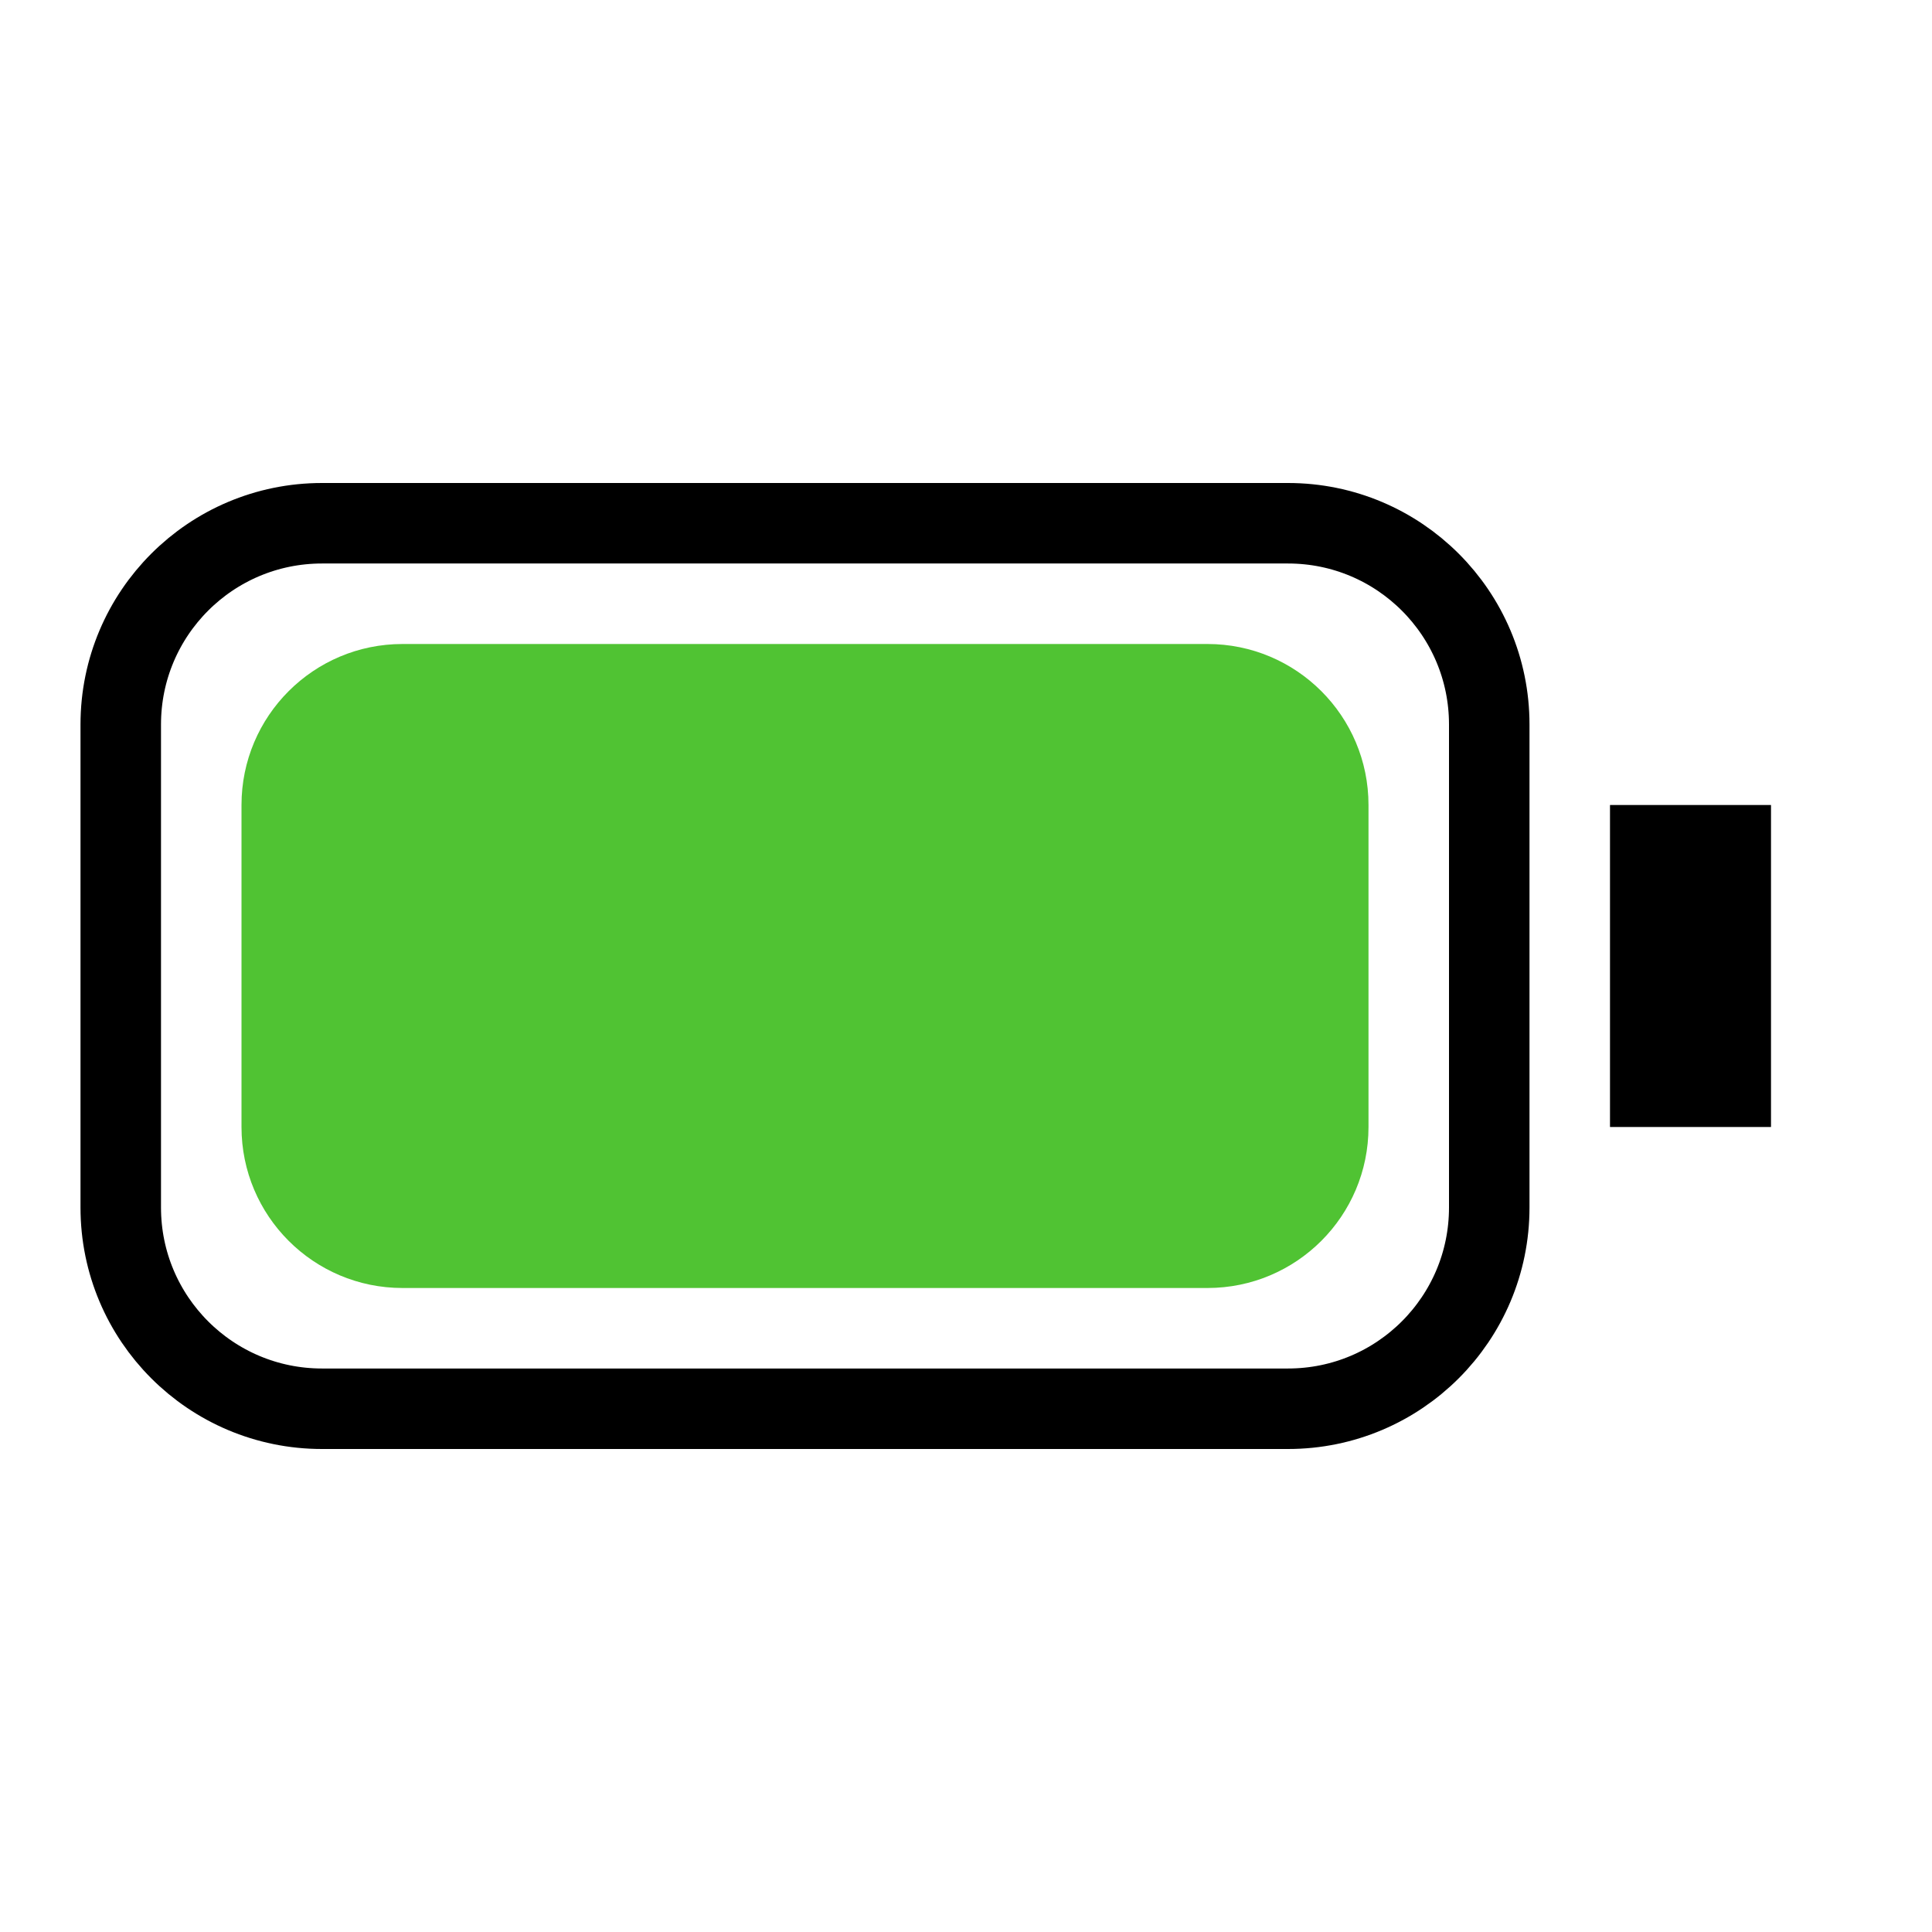
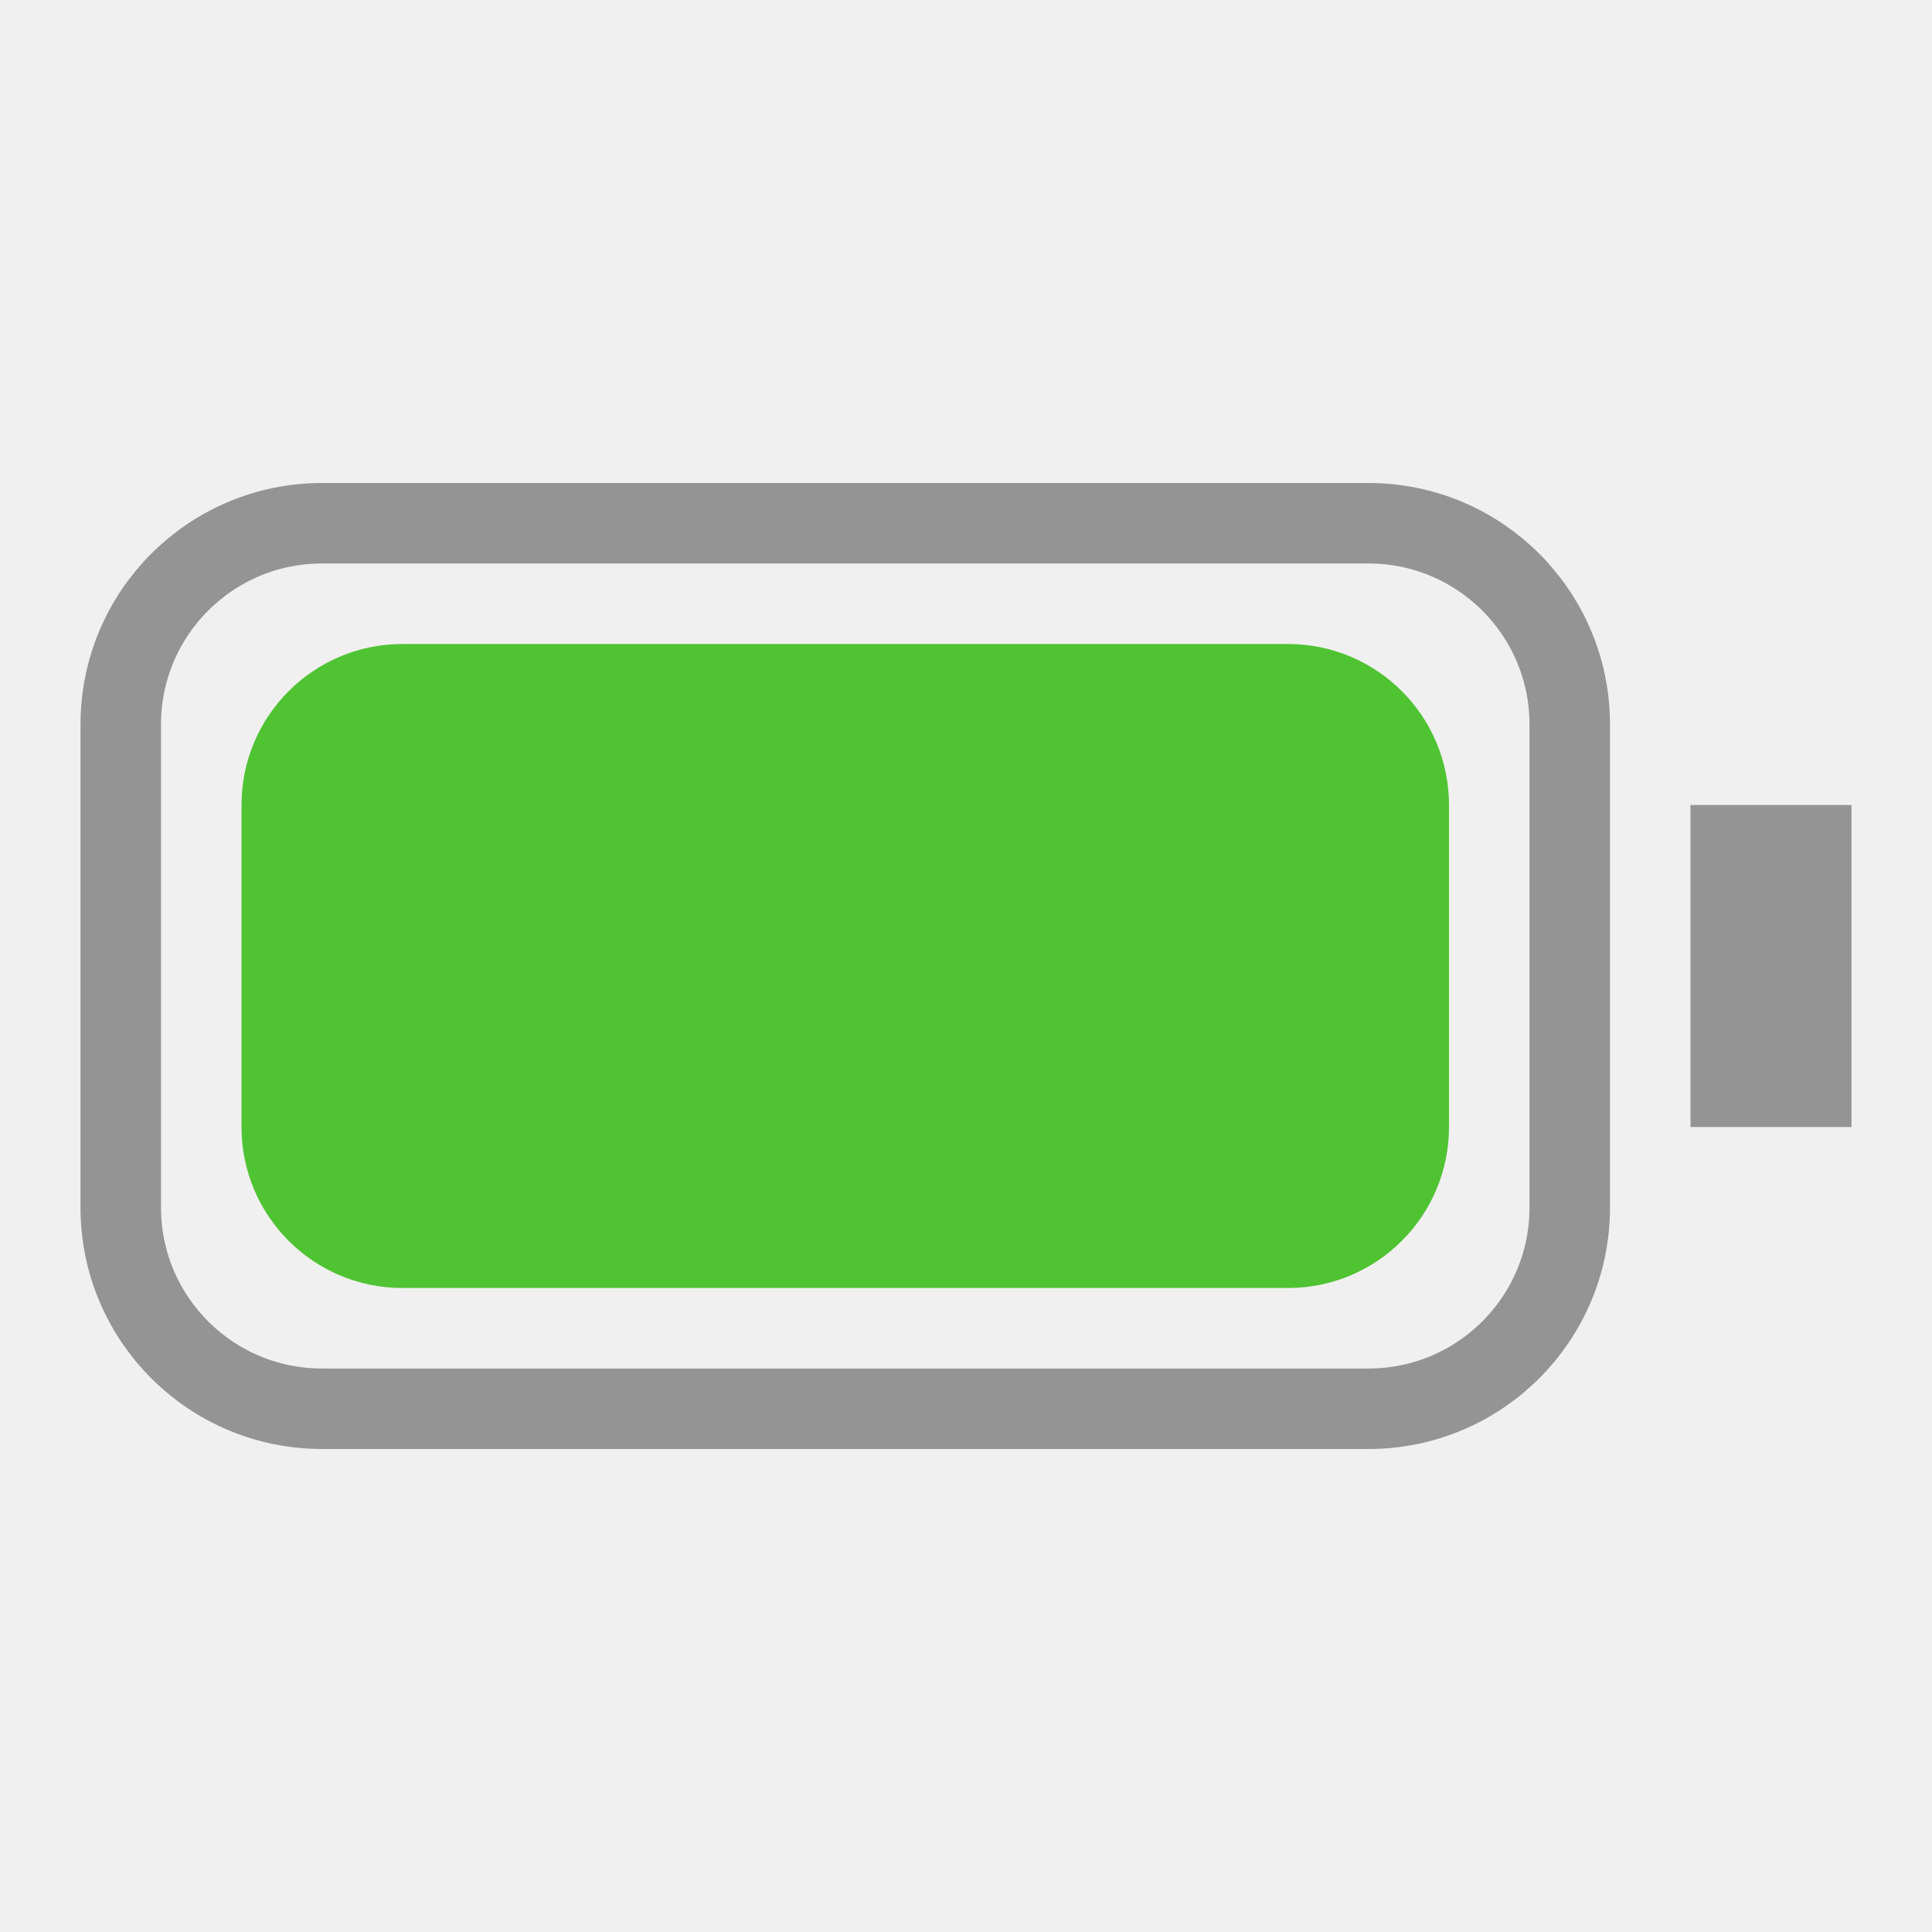
<svg xmlns="http://www.w3.org/2000/svg" width="24" height="24" viewBox="0 0 24 24" fill="none">
-   <rect width="24" height="24" fill="white" />
-   <path d="M4 6.5H16C17.381 6.5 18.5 7.619 18.5 9V15C18.5 16.381 17.381 17.5 16 17.5H4C2.619 17.5 1.5 16.381 1.5 15V9C1.5 7.619 2.619 6.5 4 6.5Z" stroke="black" />
-   <rect x="3" y="8" width="14" height="8" rx="2" fill="#50C333" />
-   <rect x="20" y="10" width="2" height="4" fill="black" />
+   <path d="M4 6.5H17C18.381 6.5 19.5 7.619 19.5 9V15C19.5 16.381 18.381 17.5 17 17.5H4C2.619 17.5 1.5 16.381 1.5 15V9C1.5 7.619 2.619 6.5 4 6.5Z" stroke="#949494" />
+   <rect x="3" y="8" width="15" height="8" rx="2" fill="#50C333" />
+   <rect x="21" y="10" width="2" height="4" fill="#949494" />
</svg>
